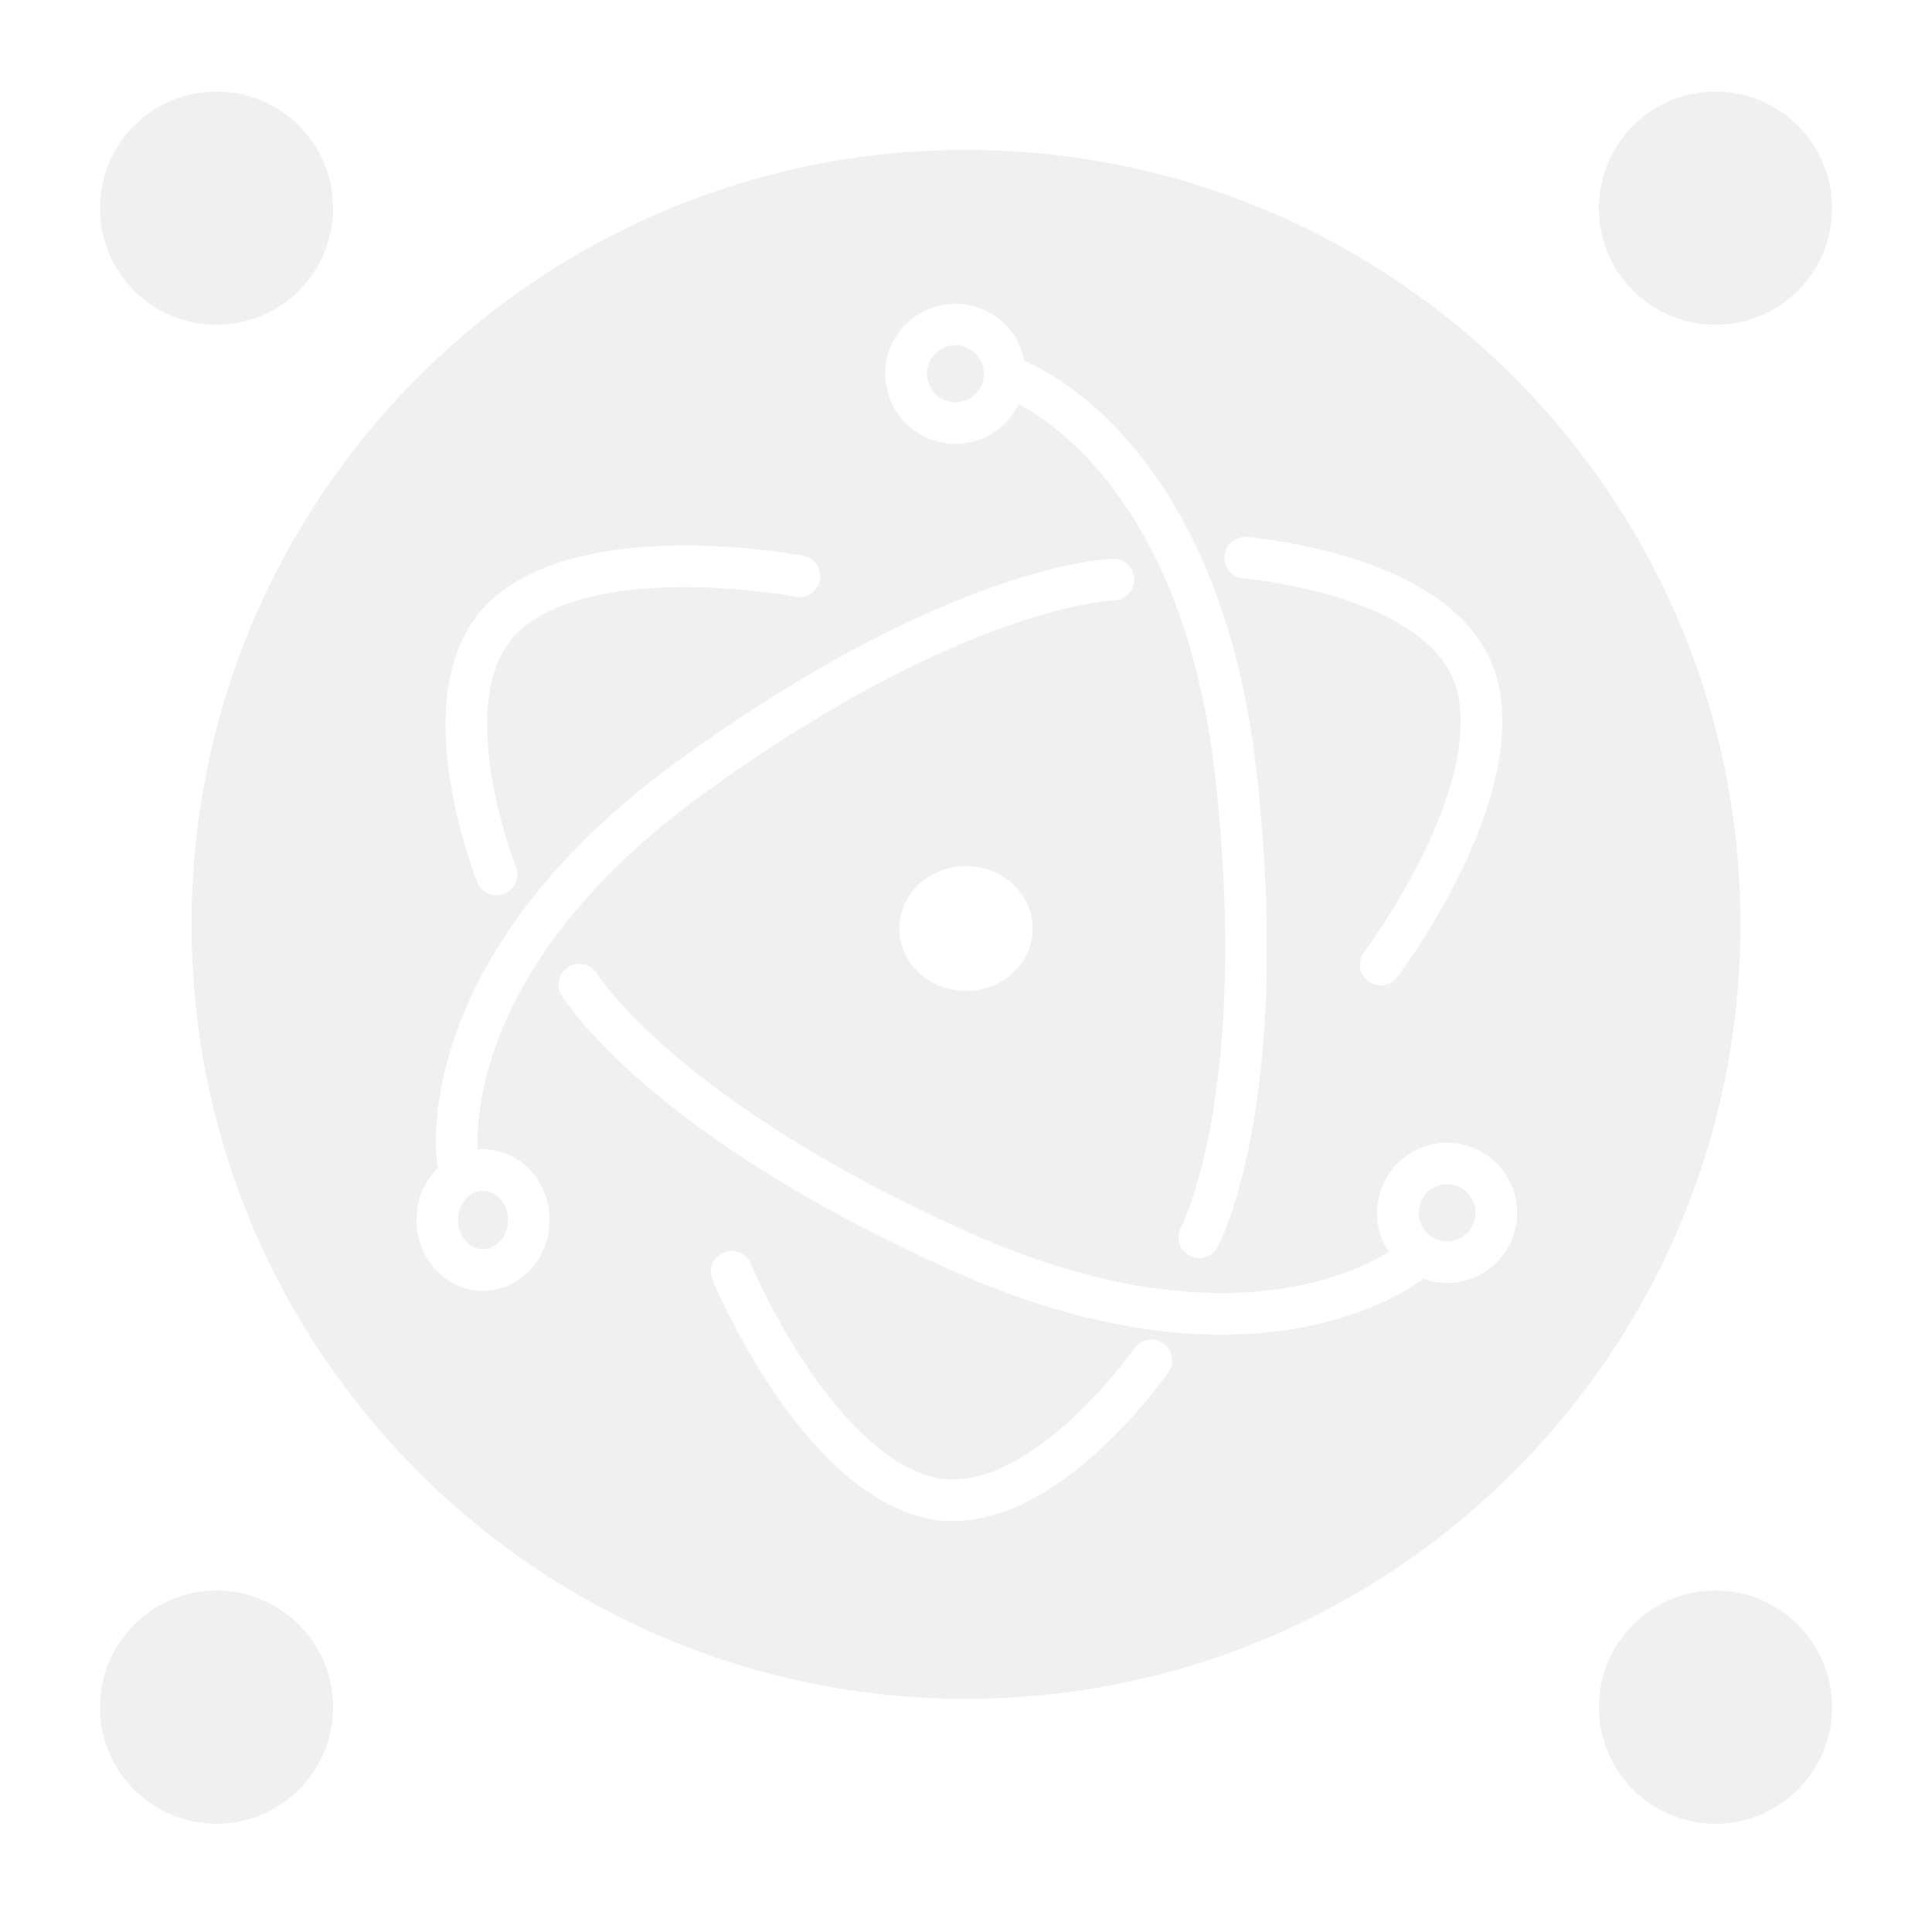
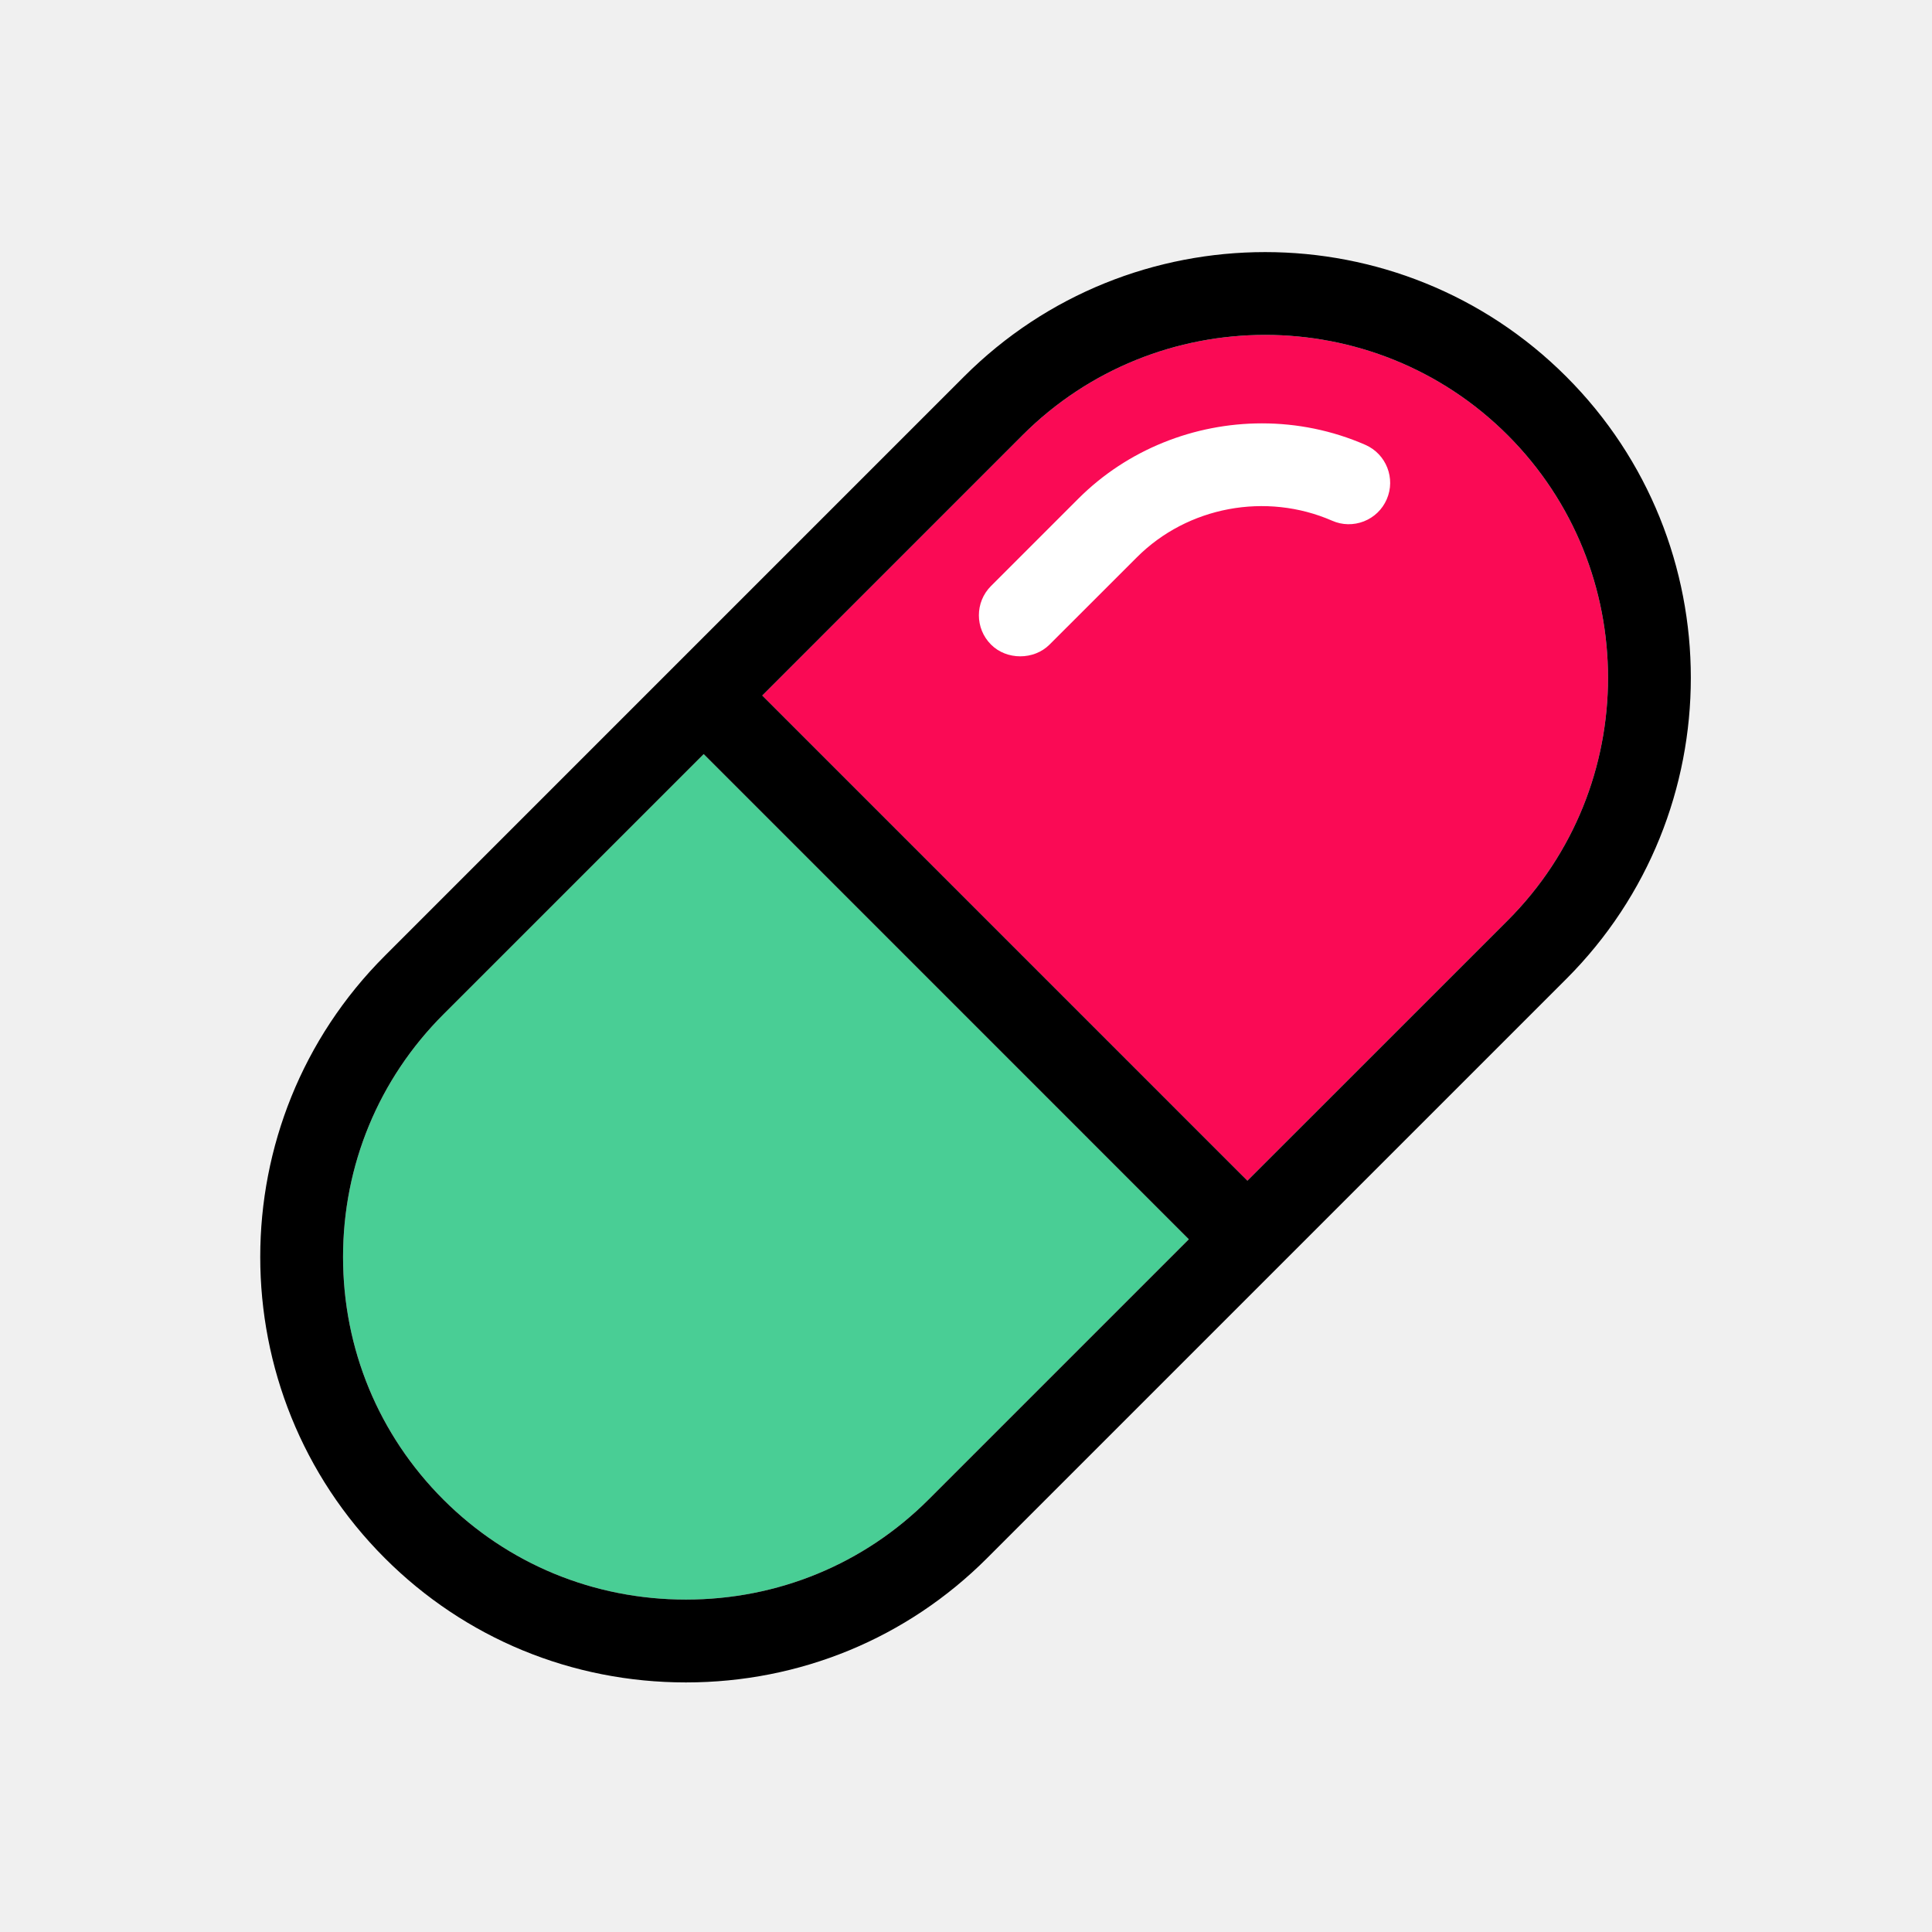
- <svg xmlns="http://www.w3.org/2000/svg" width="232" height="232" viewBox="0 0 232 232" fill="none">
-   <g filter="url(#filter0_b)">
-     <path d="M231.5 1V0.5H231H1H0.5V1V231V231.5H1H231H231.5V231V1ZM40.5 25C40.5 33.008 34.008 39.5 26 39.5C17.992 39.5 11.5 33.008 11.5 25C11.5 16.992 17.992 10.5 26 10.5C34.008 10.5 40.5 16.992 40.5 25ZM220.5 25C220.5 33.008 214.008 39.5 206 39.5C197.992 39.5 191.5 33.008 191.5 25C191.5 16.992 197.992 10.5 206 10.5C214.008 10.5 220.5 16.992 220.5 25ZM40.5 205C40.5 213.008 34.008 219.5 26 219.5C17.992 219.5 11.5 213.008 11.5 205C11.5 196.992 17.992 190.5 26 190.5C34.008 190.5 40.5 196.992 40.5 205ZM220.5 205C220.5 213.008 214.008 219.5 206 219.5C197.992 219.5 191.5 213.008 191.5 205C191.5 196.992 197.992 190.5 206 190.5C214.008 190.5 220.5 196.992 220.5 205ZM209.5 111C209.5 162.639 167.639 204.5 116 204.5C64.361 204.5 22.5 162.639 22.5 111C22.5 59.361 64.361 17.5 116 17.5C167.639 17.5 209.5 59.361 209.5 111Z" fill="white" stroke="white" />
-     <path d="M63.5 146.5C63.5 149.959 60.897 152.5 58 152.5C55.103 152.5 52.5 149.959 52.5 146.5C52.5 143.041 55.103 140.5 58 140.5C60.897 140.5 63.5 143.041 63.5 146.5Z" stroke="white" stroke-width="5" />
-     <path d="M54.986 139.466C54.986 139.466 51.197 116.315 83.187 93.165C115.178 70.014 133.698 69.593 133.698 69.593" stroke="white" stroke-width="5" stroke-linecap="round" />
-     <path d="M178.902 142.686C177.27 139.853 173.652 138.88 170.819 140.512C167.987 142.144 167.014 145.762 168.646 148.595C170.277 151.427 173.896 152.4 176.728 150.768C179.561 149.137 180.534 145.518 178.902 142.686Z" stroke="white" stroke-width="5" />
-     <path d="M169.409 151.555C169.409 151.555 151.24 166.394 115.211 150.232C79.182 134.07 69.572 118.232 69.572 118.232" stroke="white" stroke-width="5" stroke-linecap="round" />
-     <path d="M109.577 41.971C107.966 44.814 108.964 48.426 111.808 50.038C114.651 51.65 118.263 50.651 119.875 47.807C121.487 44.964 120.488 41.352 117.645 39.74C114.801 38.129 111.189 39.127 109.577 41.971Z" stroke="white" stroke-width="5" />
-     <path d="M122.038 45.647C122.038 45.647 144.047 53.767 148.412 93.013C152.778 132.259 144.012 148.579 144.012 148.579" stroke="white" stroke-width="5" stroke-linecap="round" />
-     <path d="M59.633 105C59.633 105 50.437 82.104 61.305 73.362C72.174 64.619 96 69.199 96 69.199" stroke="white" stroke-width="5" stroke-linecap="round" />
-     <path d="M149.532 66.978C149.532 66.978 174.391 68.913 177.477 82.638C180.564 96.363 165.799 115.833 165.799 115.833" stroke="white" stroke-width="5" stroke-linecap="round" />
-     <path d="M138.248 163.363C138.248 163.363 124.023 183.841 110.618 179.573C97.213 175.305 87.866 152.728 87.866 152.728" stroke="white" stroke-width="5" stroke-linecap="round" />
-     <path d="M116 119C120.418 119 124 115.642 124 111.5C124 107.358 120.418 104 116 104C111.582 104 108 107.358 108 111.5C108 115.642 111.582 119 116 119Z" fill="white" />
-   </g>
+ <svg xmlns="http://www.w3.org/2000/svg" t="1645756173410" class="icon" viewBox="0 0 1024 1024" version="1.1" p-id="3693" width="32" height="32">
  <defs>
-     <filter id="filter0_b" x="-4" y="-4" width="240" height="240" filterUnits="userSpaceOnUse" color-interpolation-filters="sRGB">
-       <feFlood flood-opacity="0" result="BackgroundImageFix" />
-       <feGaussianBlur in="BackgroundImage" stdDeviation="2" />
-       <feComposite in2="SourceAlpha" operator="in" result="effect1_backgroundBlur" />
-       <feBlend mode="normal" in="SourceGraphic" in2="effect1_backgroundBlur" result="shape" />
-     </filter>
+     <style type="text/css" />
  </defs>
+   <path d="M492.13 794.81c-34.19 34.18-79.85 53-128.57 53s-94.38-18.82-128.57-53c-34.29-34.3-53.17-79.95-53.17-128.57s18.88-94.29 53.17-128.58l137.98-137.97 3.29 3.28L630.1 656.84 492.13 794.81z" fill="#49CE95" p-id="3694" />
+   <path d="M799.13 487.83L661.15 625.78l-3.29-3.28-253.85-253.86 137.95-137.98c70.92-70.86 186.26-70.88 257.16 0 70.89 70.91 70.89 186.26 0.01 257.17z" fill="#FA0A55" p-id="3695" />
+   <path d="M830.17 199.63c-88-88.02-231.24-88.02-319.24 0L357.98 352.57 203.95 506.62c-88.02 88.01-88.02 231.21 0 319.22 42.47 42.48 99.16 65.88 159.61 65.88 60.46 0 117.15-23.39 159.62-65.88l306.99-306.98c88.01-88.01 88.01-231.23 0-319.23zM492.13 794.81c-34.19 34.18-79.85 53-128.57 53s-94.38-18.82-128.57-53c-34.29-34.3-53.17-79.95-53.17-128.57s18.88-94.29 53.17-128.58l137.98-137.97 3.29 3.28L630.1 656.84 492.13 794.81z m307-306.98L661.15 625.78l-3.29-3.28-253.85-253.86 137.95-137.98c70.92-70.86 186.26-70.88 257.16 0 70.89 70.91 70.89 186.26 0.01 257.17z" p-id="3696" />
+   <path d="M602.59 295.36c26.86-26.88 68.45-34.65 103.5-19.36 5.36 2.36 11.34 2.45 16.79 0.33 5.45-2.14 9.76-6.29 12.1-11.65 4.85-11.09-0.23-24.05-11.33-28.91-17.54-7.66-36.22-11.38-54.78-11.38-35.86 0-71.28 13.87-97.33 39.92l-46.29 46.29c-8.56 8.56-8.56 22.47 0 31.03 8.26 8.32 22.75 8.31 31.03 0.01l46.31-46.28z" fill="#FFFFFF" p-id="3697" />
</svg>
